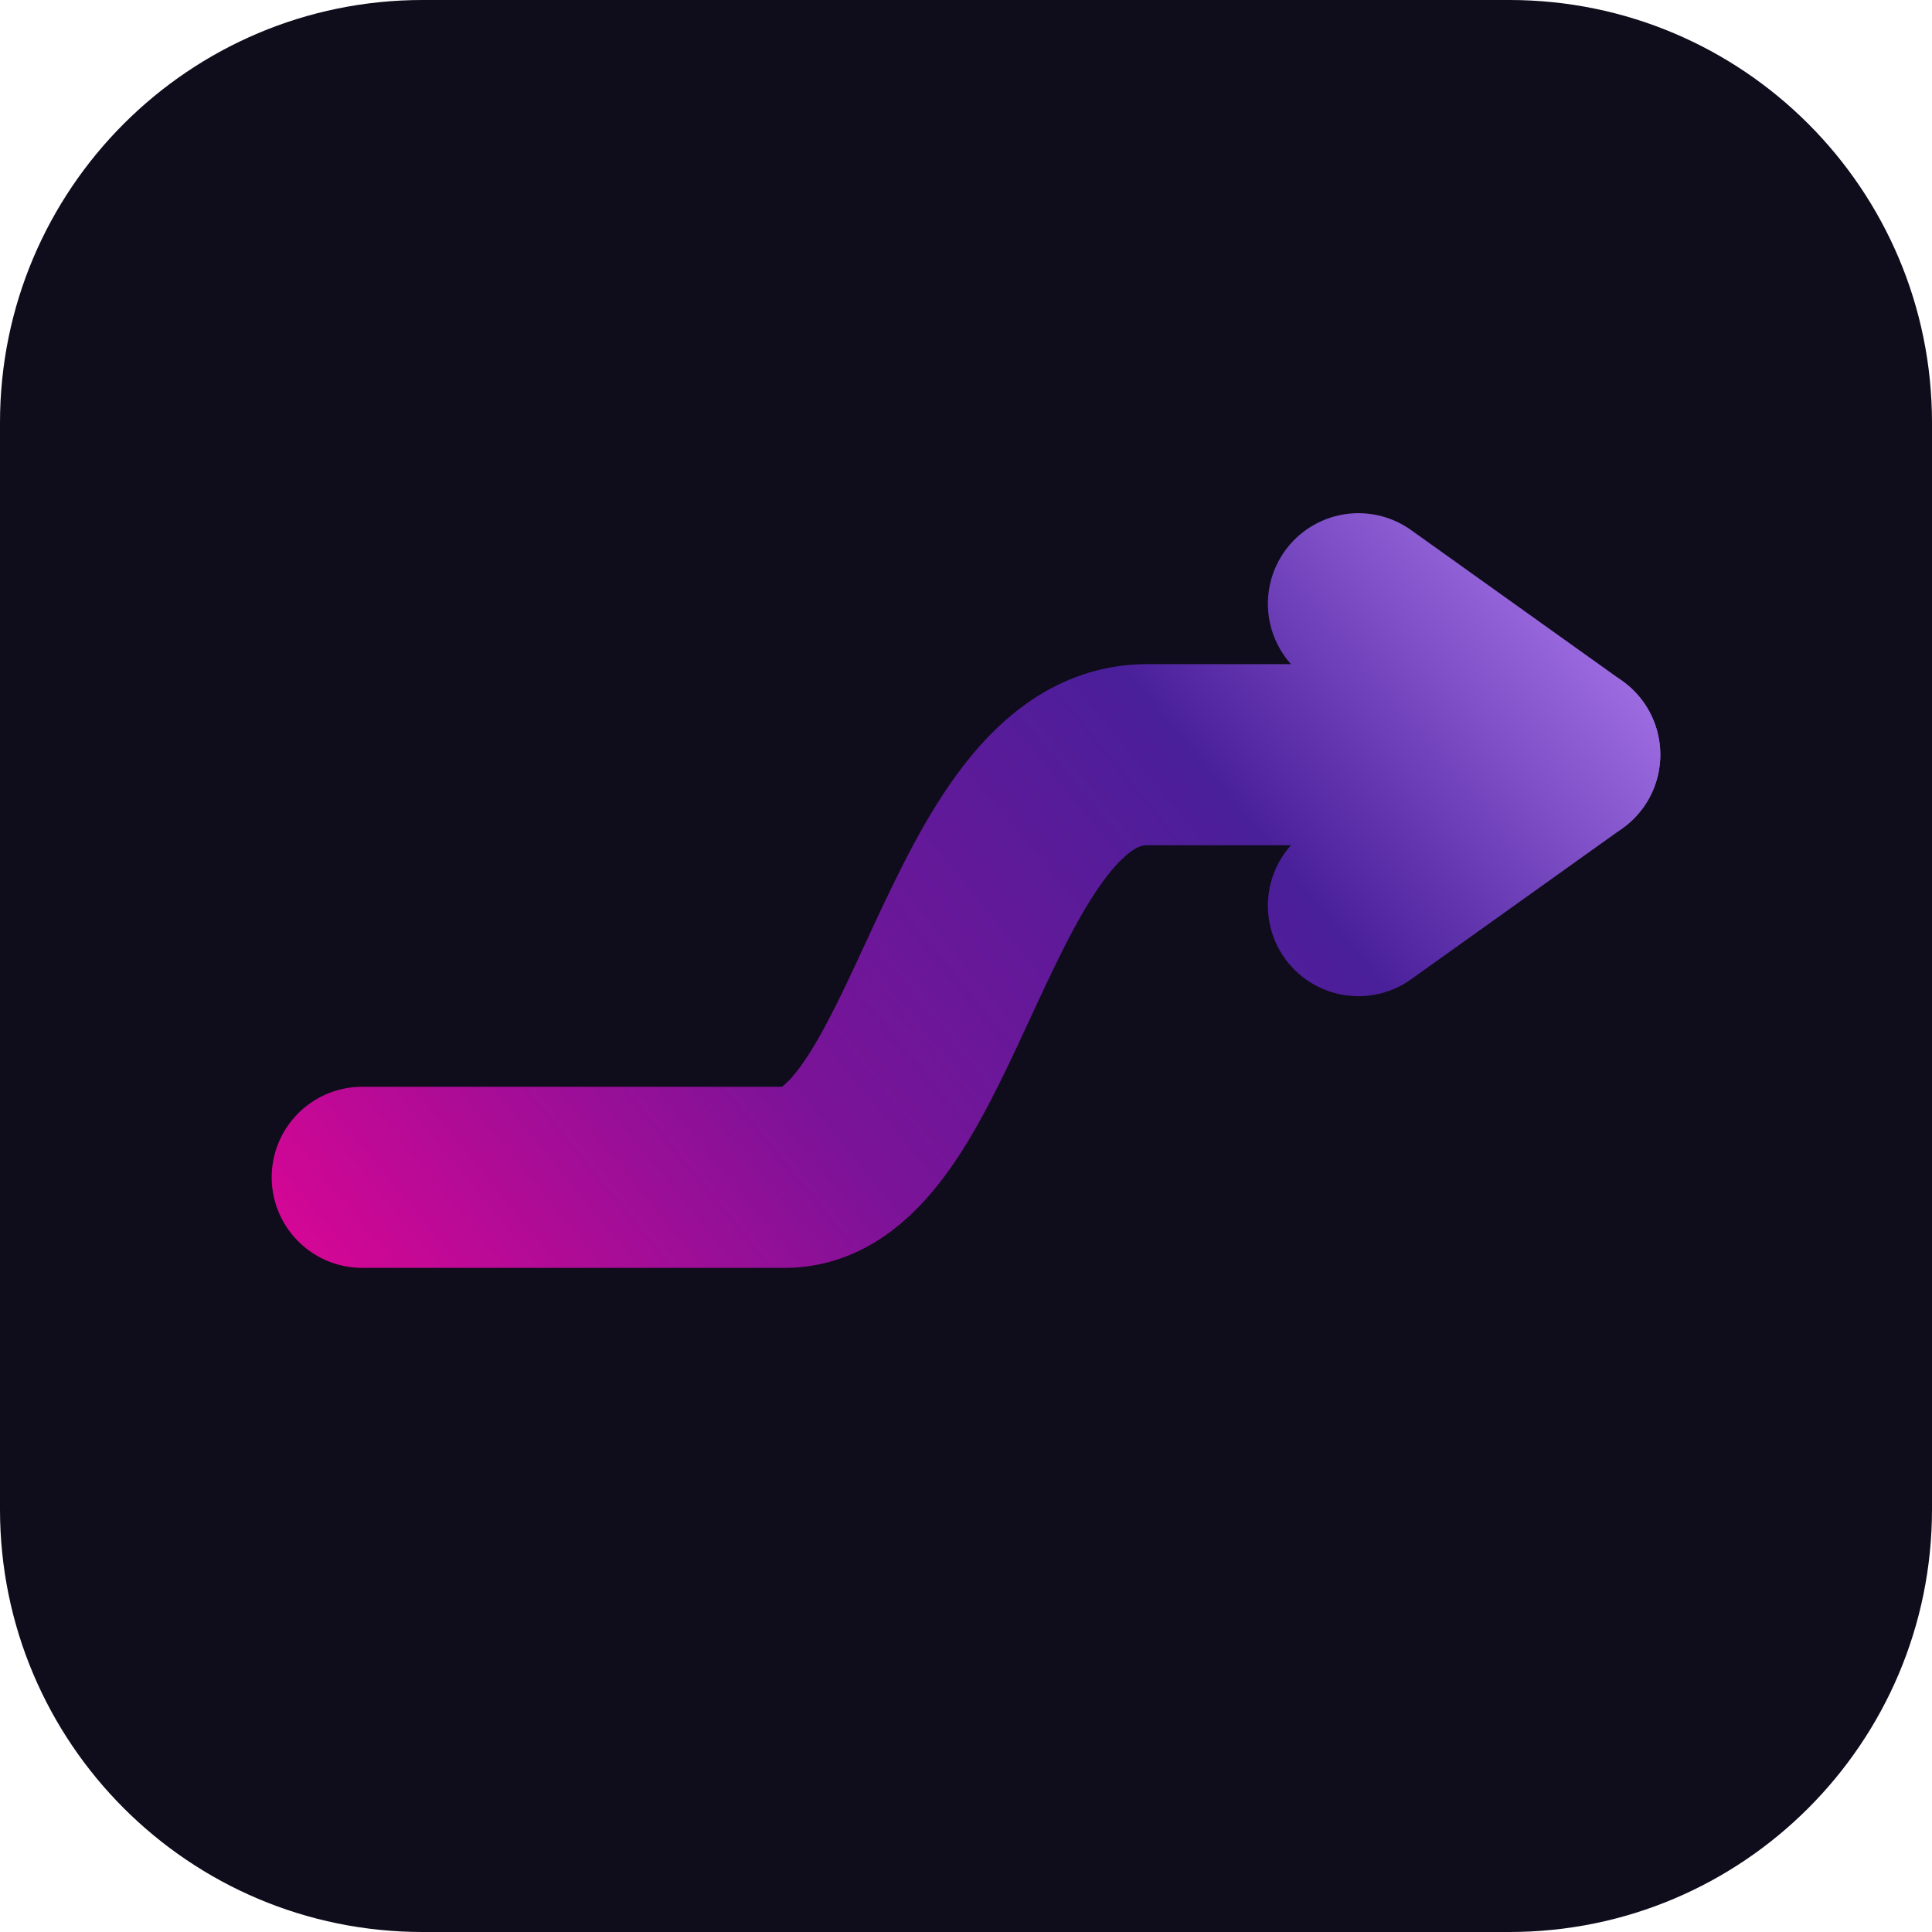
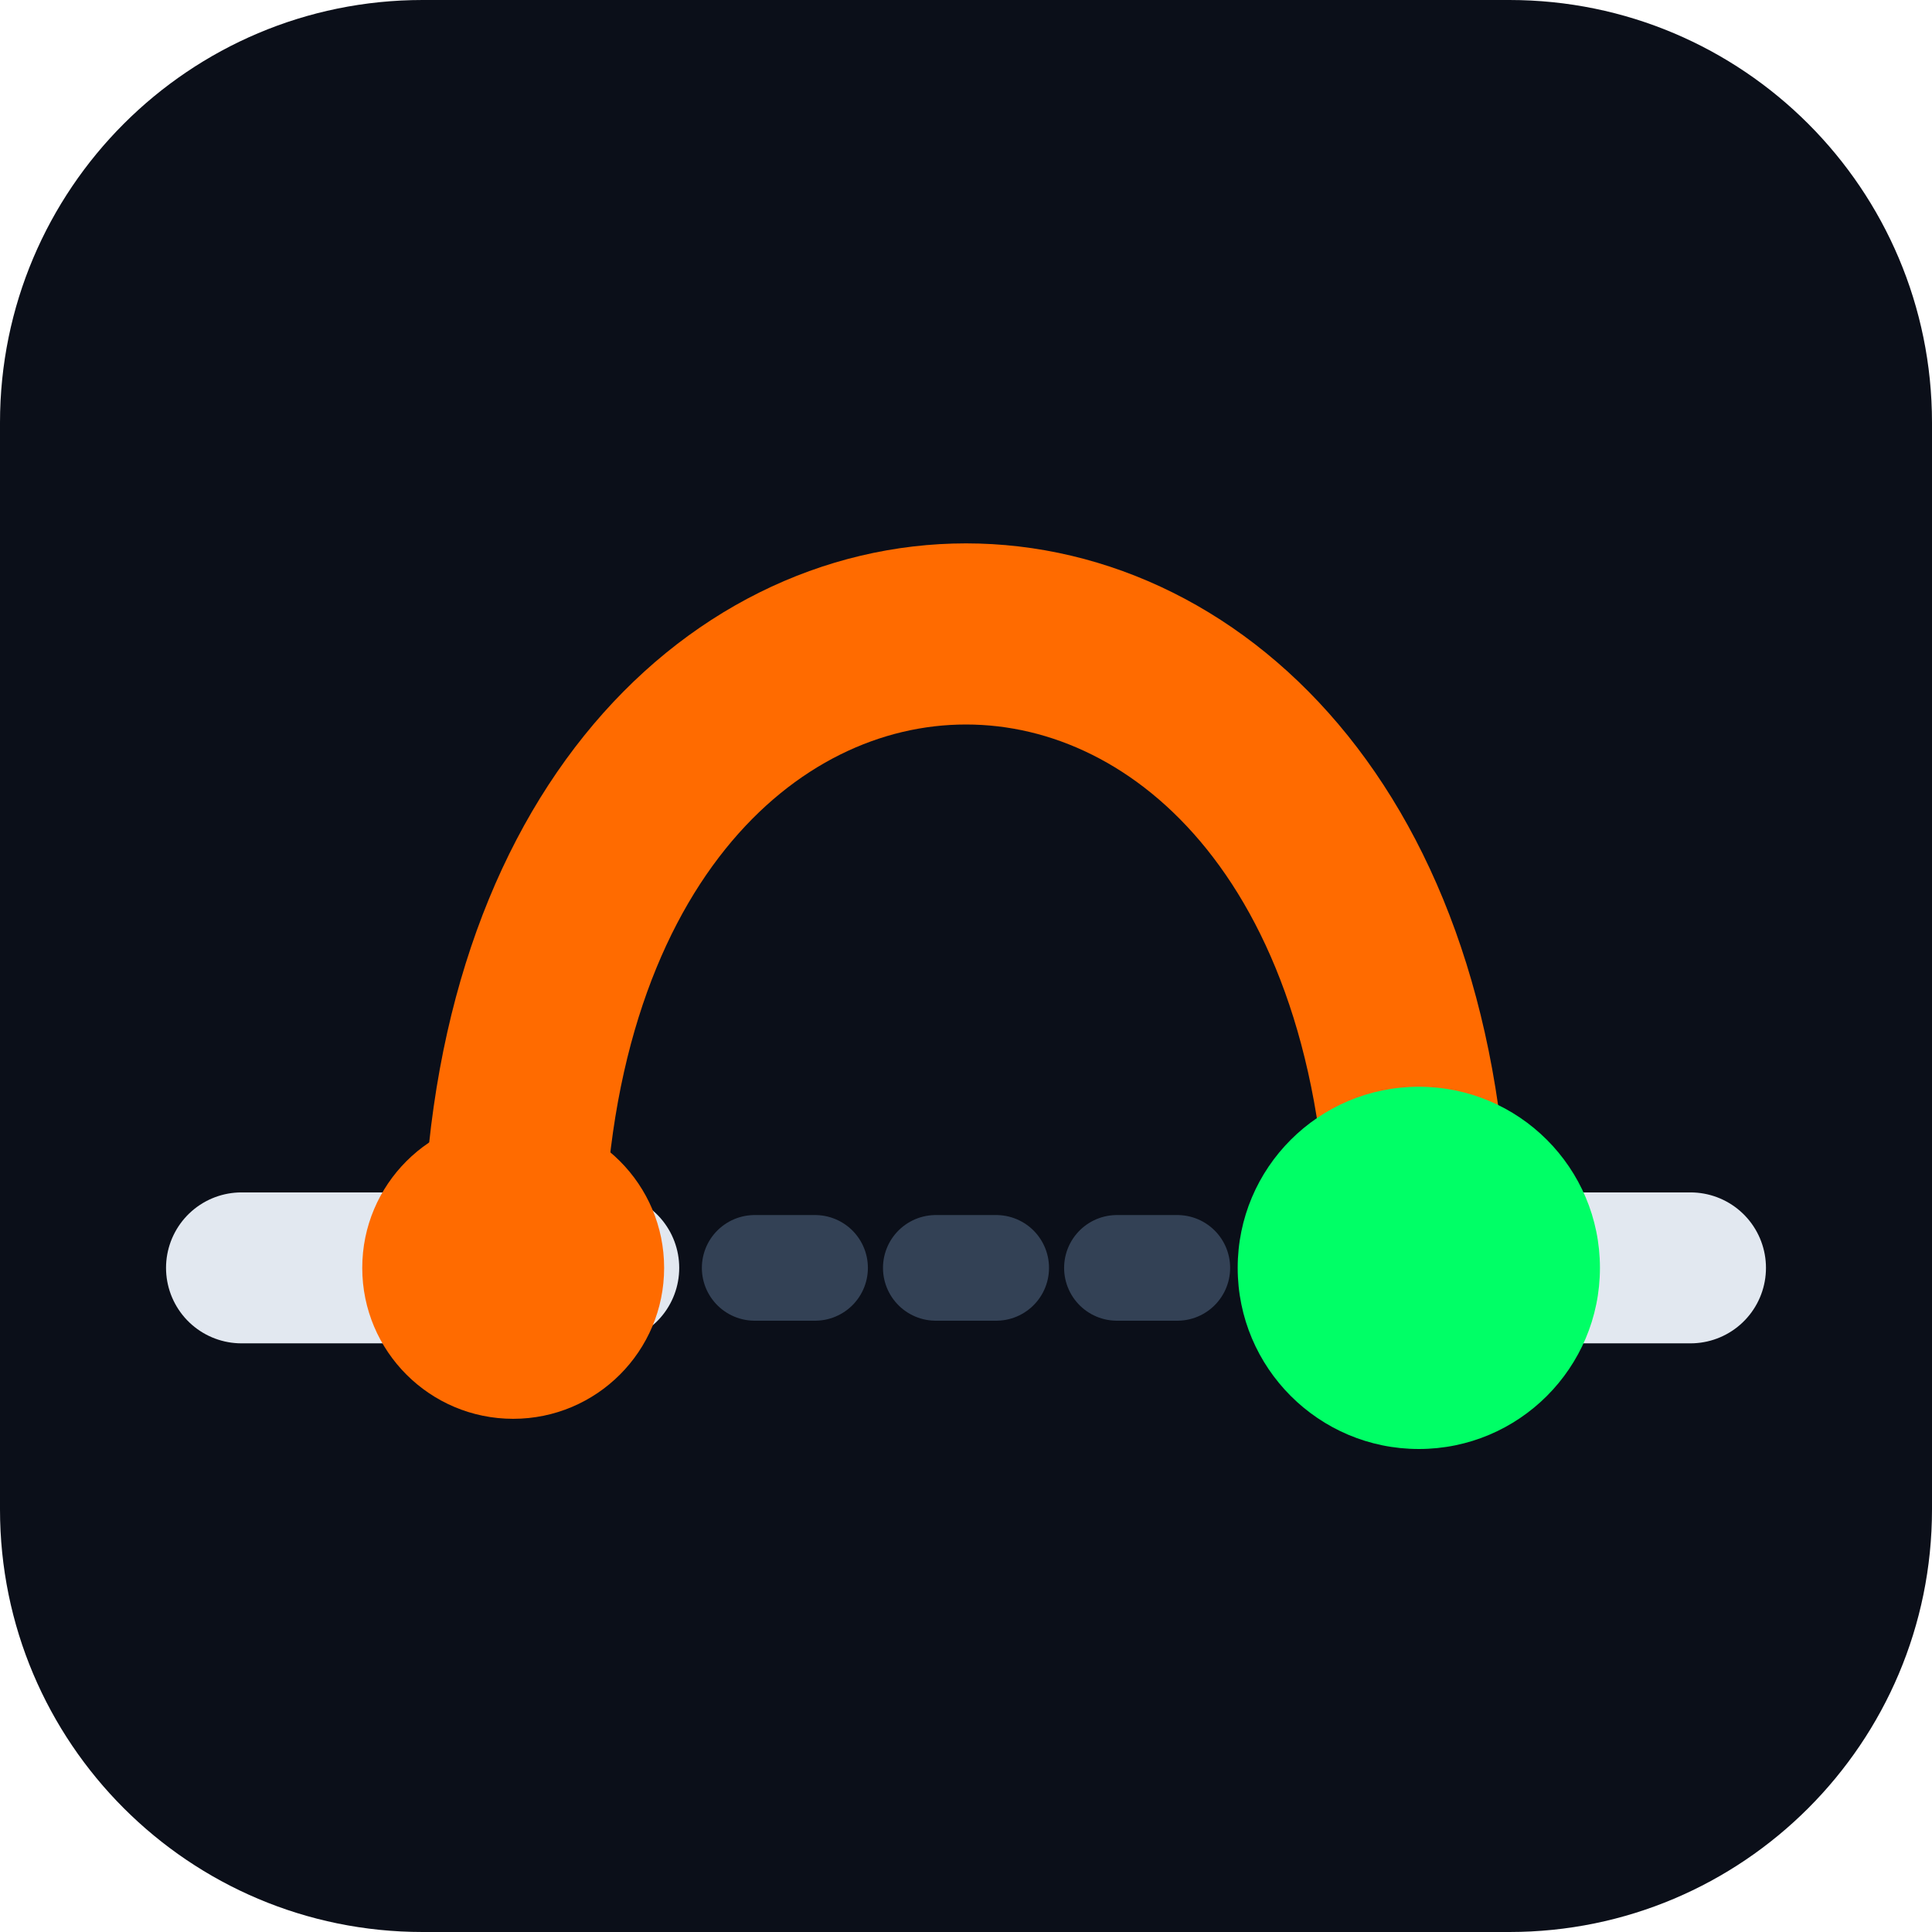
- <svg xmlns="http://www.w3.org/2000/svg" viewBox="0 0 128 128" fill="none" role="img" aria-label="Detour">
-   <defs>
-     <linearGradient id="detour-stroke" x1="20" y1="100" x2="108" y2="28" gradientUnits="userSpaceOnUse">
-       <stop stop-color="#f20294" />
-       <stop offset="0.38" stop-color="#7b1398" />
-       <stop offset="0.68" stop-color="#4a1f9a" />
-       <stop offset="1" stop-color="#c08cff" />
-     </linearGradient>
-   </defs>
-   <rect width="128" height="128" rx="28" fill="#0f0c1b" />
-   <path d="M24 78h28c10 0 12-28 24-28h28" stroke="url(#detour-stroke)" stroke-width="12" stroke-linecap="round" stroke-linejoin="round" />
-   <path d="M90 40l14 10-14 10" stroke="url(#detour-stroke)" stroke-width="12" stroke-linecap="round" stroke-linejoin="round" />
+ <svg xmlns="http://www.w3.org/2000/svg" viewBox="0 0 128 128" fill="none" role="img" aria-label="Overwire">
+   <rect width="128" height="128" rx="28" fill="#0B0F19" />
+   <line x1="16" y1="84" x2="40" y2="84" stroke="#E2E8F0" stroke-width="10" stroke-linecap="round" />
+   <line x1="50" y1="84" x2="78" y2="84" stroke="#334155" stroke-width="7" stroke-linecap="round" stroke-dasharray="4 8" />
+   <line x1="88" y1="84" x2="112" y2="84" stroke="#E2E8F0" stroke-width="10" stroke-linecap="round" />
+   <path d="M 34 84 C 34 28, 94 28, 94 84" fill="none" stroke="#FF6B00" stroke-width="12" stroke-linecap="round" />
+   <circle cx="34" cy="84" r="10" fill="#FF6B00" />
+   <circle cx="94" cy="84" r="12" fill="#00FF66" />
</svg>
